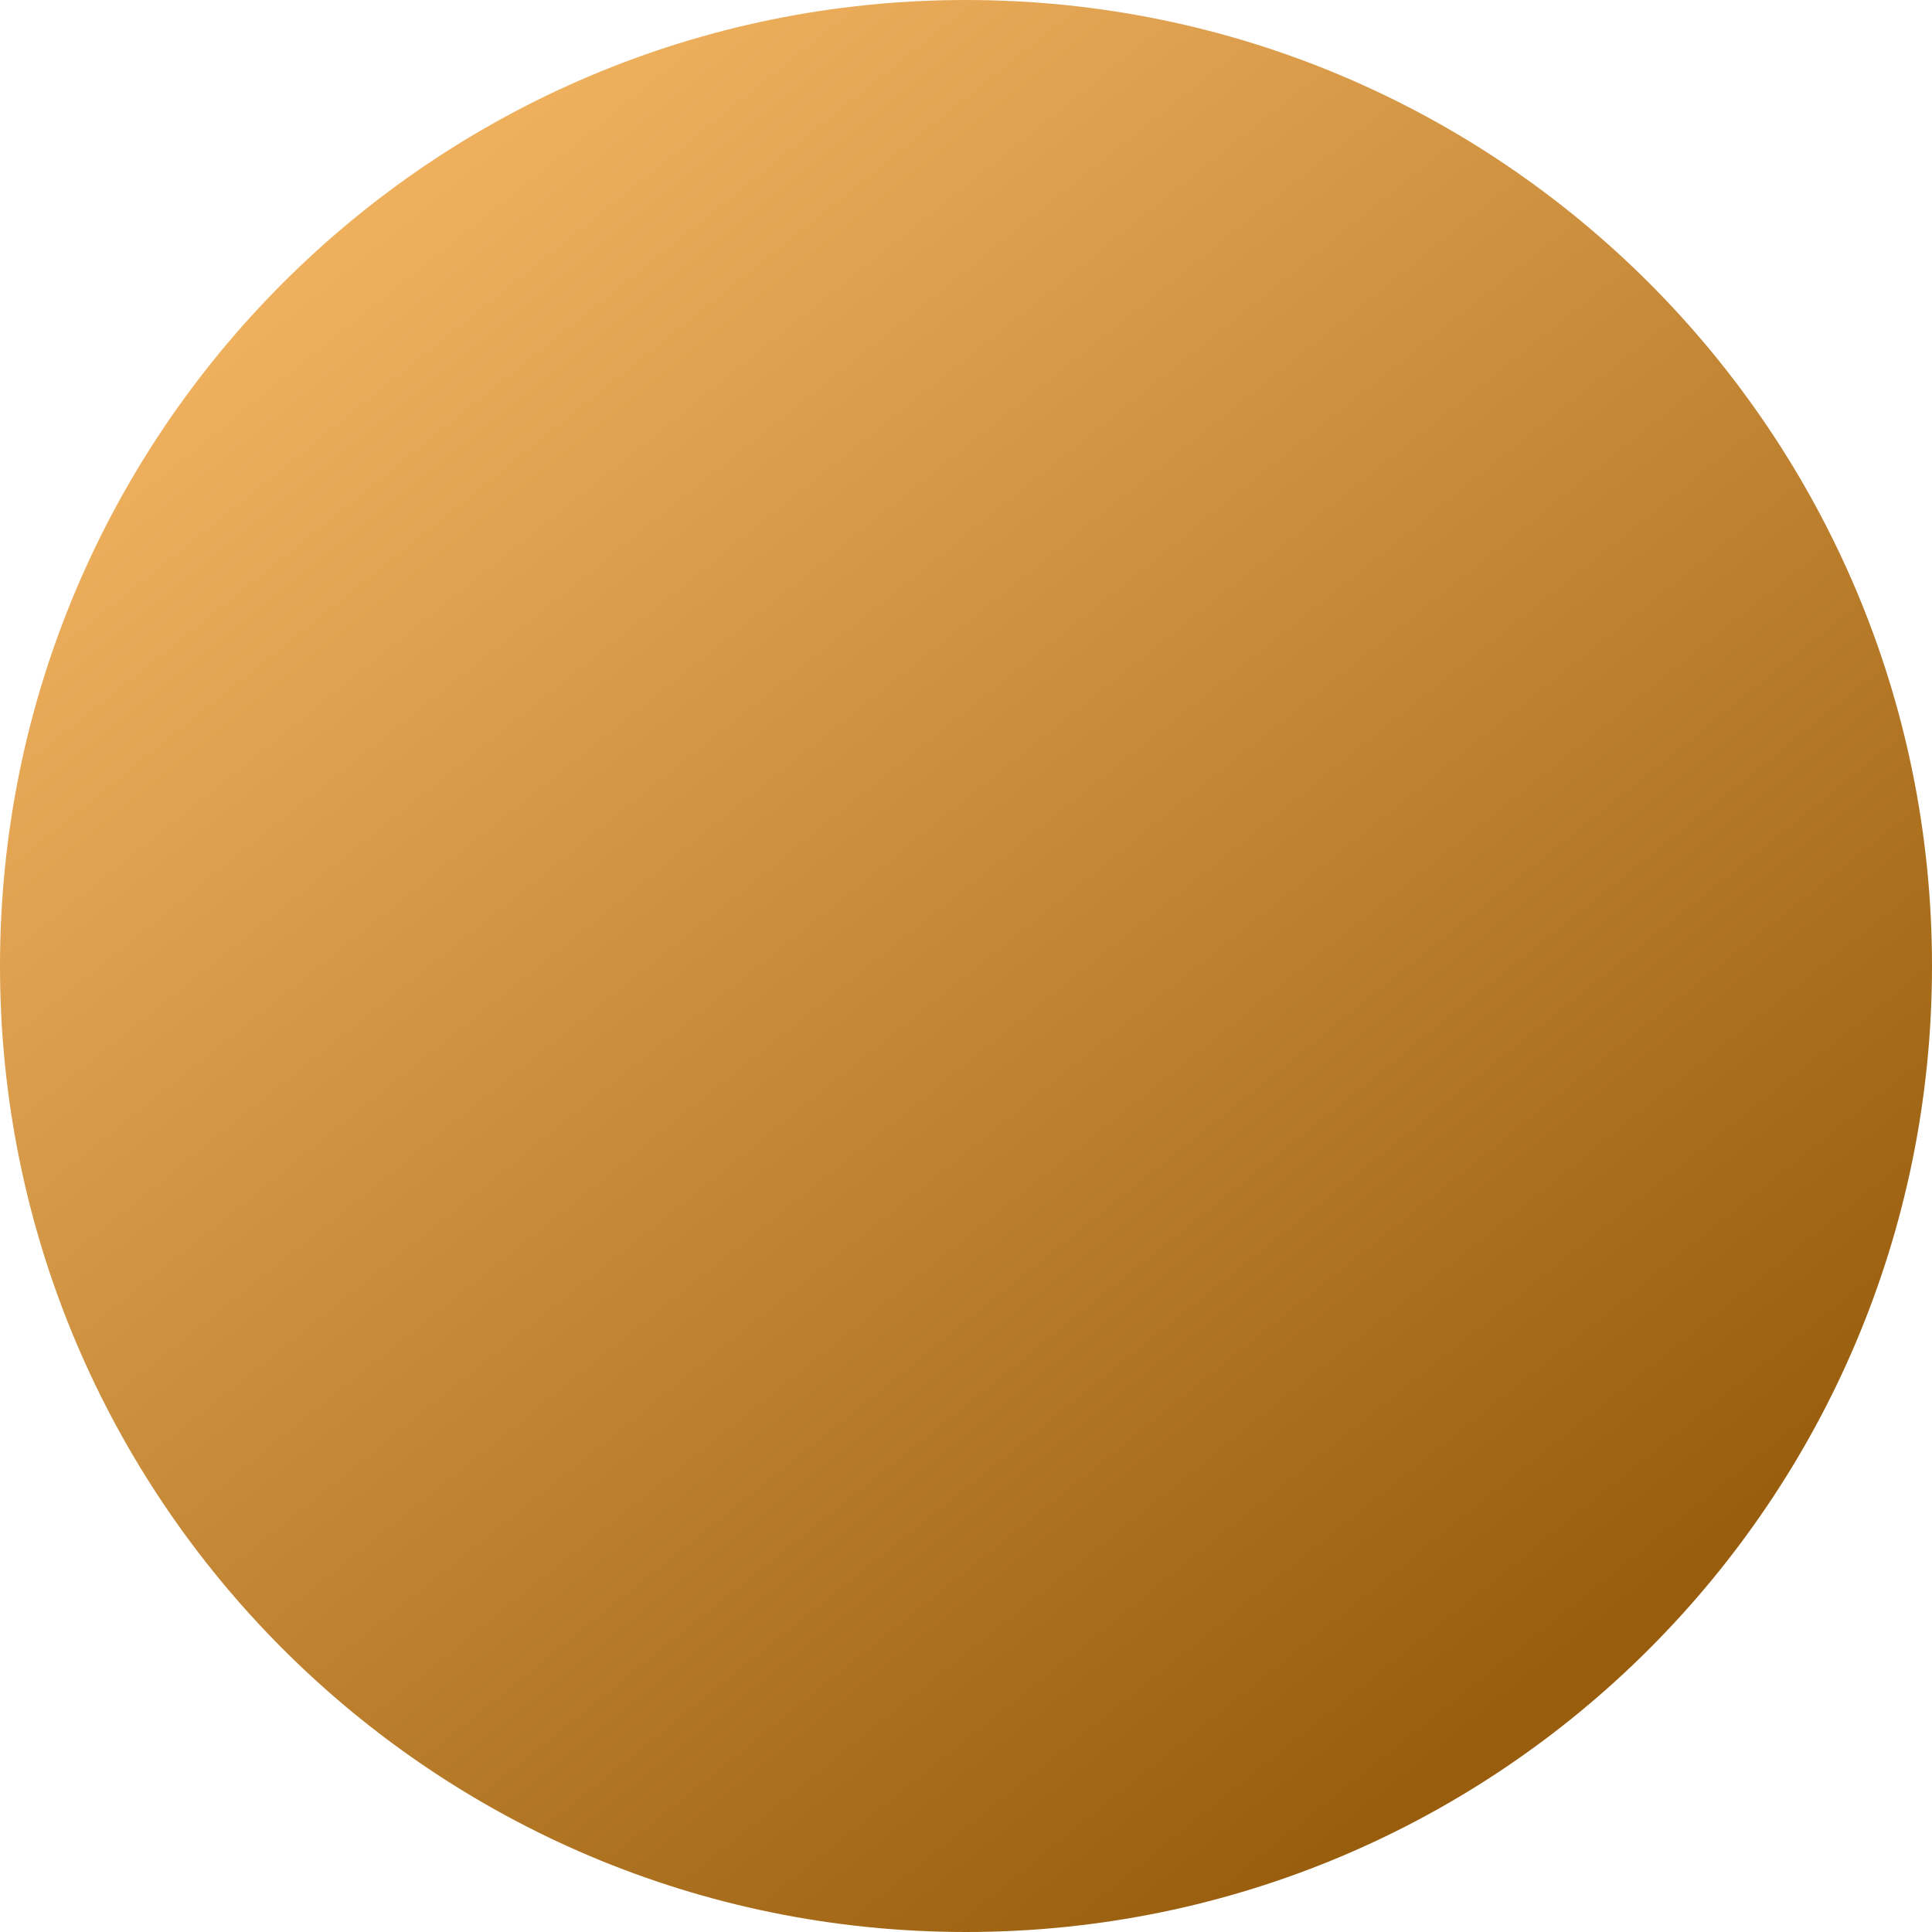
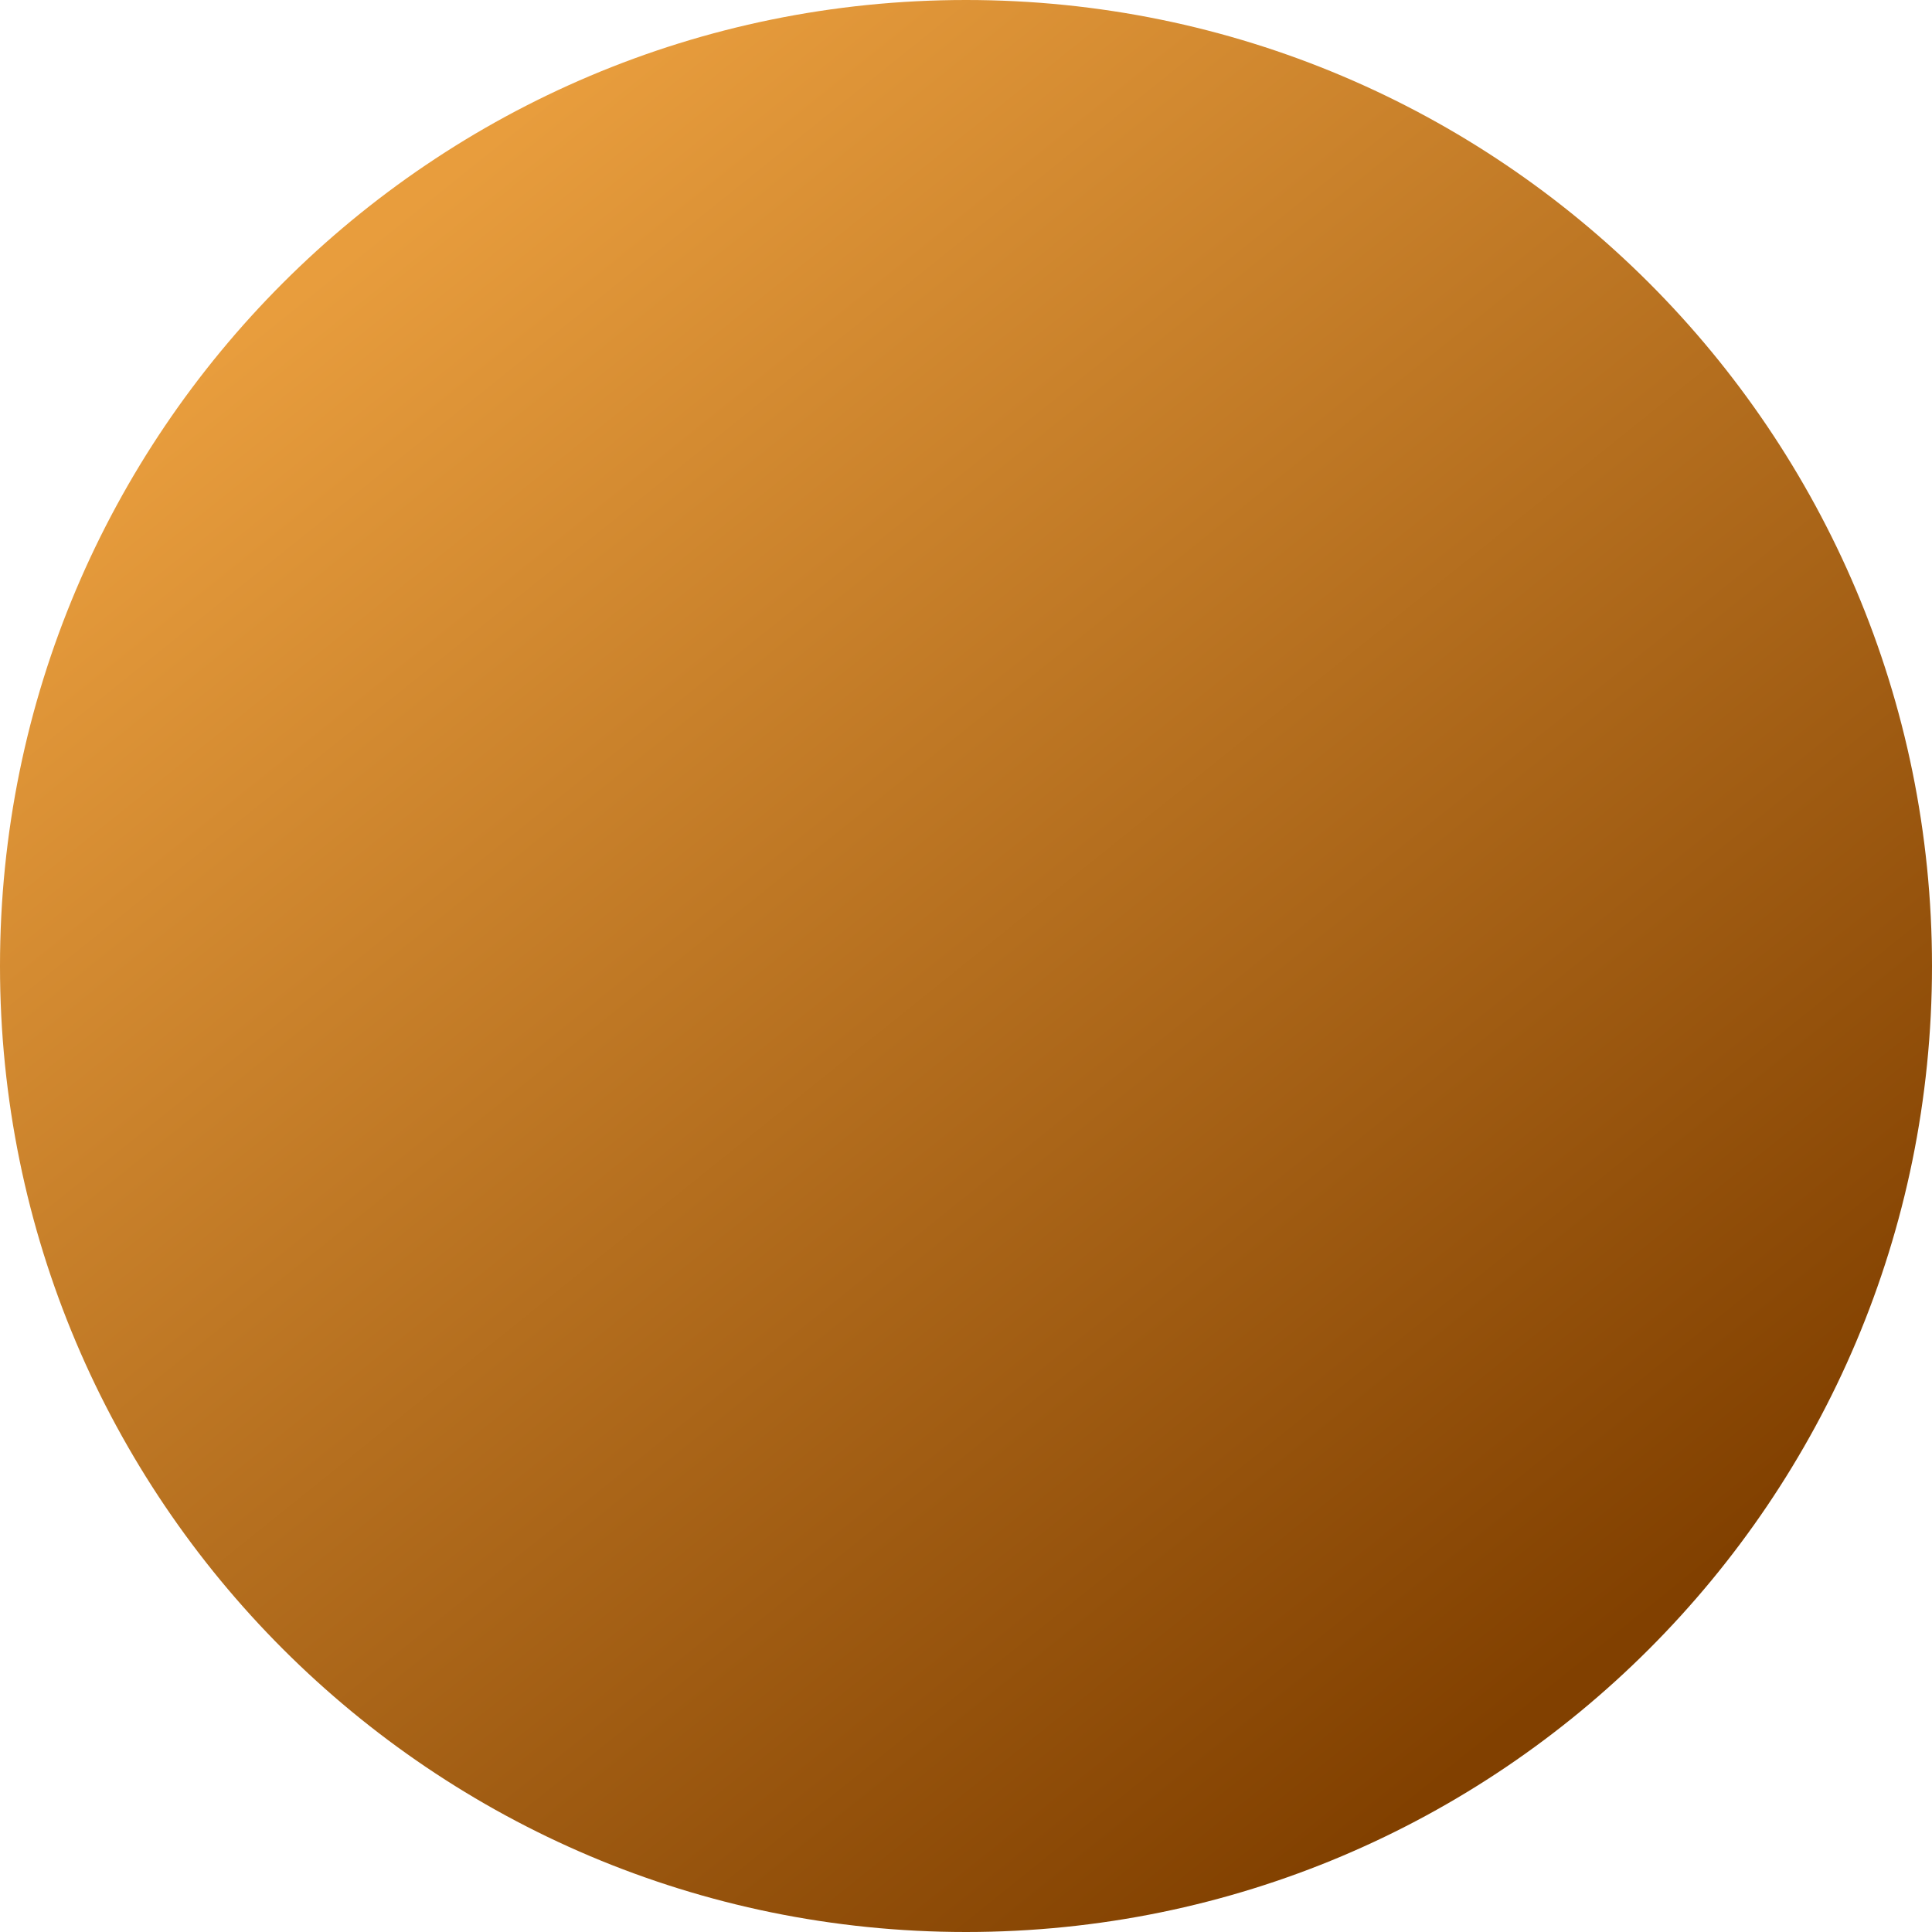
<svg xmlns="http://www.w3.org/2000/svg" width="10" height="10" viewBox="0 0 10 10">
  <defs>
    <linearGradient id="linear-gradient" x1="0.217" y1="0.107" x2="0.821" y2="0.859" gradientUnits="objectBoundingBox">
-       <stop offset="0" stop-color="#efb05e" />
-       <stop offset="1" stop-color="#985e0d" />
+       <stop offset="0" stop-color="#e89d3d" />
+       <stop offset="1" stop-color="#814000" />
    </linearGradient>
  </defs>
-   <rect id="Bronze_badge_symbol" data-name="Bronze badge symbol" width="10" height="10" rx="5" fill="url(#linear-gradient)" />
+   <rect id="Bronze_badge_symbol" data-name="Bronze badge symbol" width="10" height="10" rx="5" transform="translate(0)" fill="url(#linear-gradient)" />
</svg>
